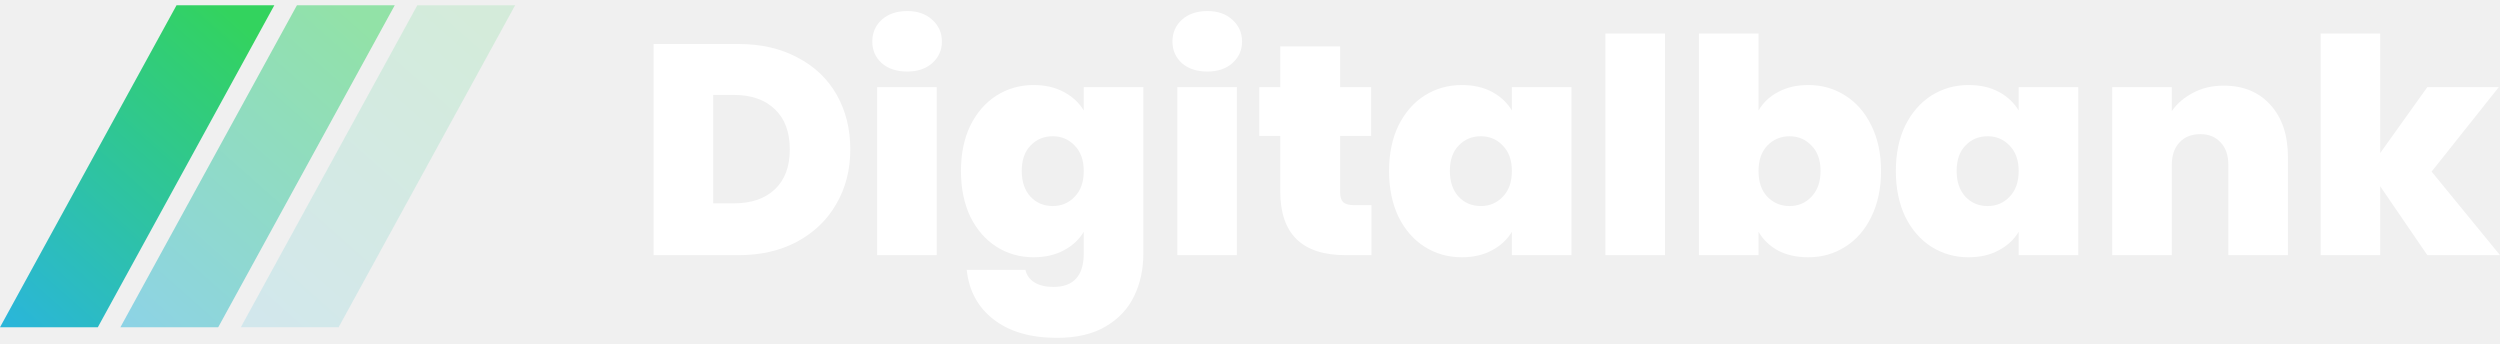
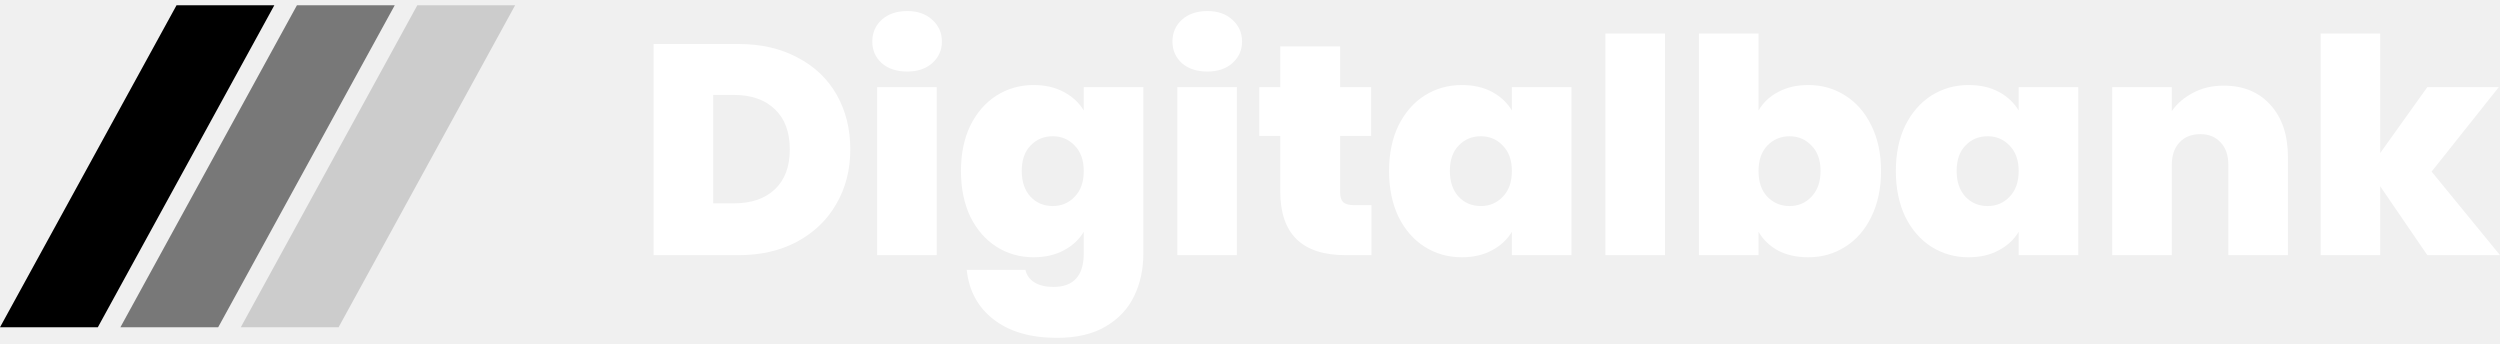
<svg xmlns="http://www.w3.org/2000/svg" width="153" height="21" viewBox="0 0 153 21" fill="none">
  <path d="M45.191 2.693C46.568 2.693 47.771 2.967 48.8 3.517C49.842 4.055 50.642 4.813 51.201 5.791C51.759 6.768 52.038 7.887 52.038 9.145C52.038 10.392 51.753 11.504 51.182 12.482C50.624 13.459 49.824 14.229 48.782 14.791C47.752 15.341 46.555 15.616 45.191 15.616H40V2.693H45.191ZM44.912 12.445C45.979 12.445 46.816 12.158 47.424 11.584C48.032 11.009 48.335 10.196 48.335 9.145C48.335 8.082 48.032 7.263 47.424 6.689C46.816 6.102 45.979 5.809 44.912 5.809H43.647V12.445H44.912Z" fill="white" />
  <path d="M55.524 4.379C54.879 4.379 54.358 4.208 53.961 3.866C53.576 3.511 53.384 3.071 53.384 2.546C53.384 2.008 53.576 1.562 53.961 1.208C54.358 0.853 54.879 0.676 55.524 0.676C56.156 0.676 56.665 0.853 57.049 1.208C57.446 1.562 57.645 2.008 57.645 2.546C57.645 3.071 57.446 3.511 57.049 3.866C56.665 4.208 56.156 4.379 55.524 4.379ZM57.328 5.332V15.616H53.682V5.332H57.328Z" fill="white" />
  <path d="M63.257 5.204C63.964 5.204 64.578 5.345 65.099 5.626C65.632 5.907 66.041 6.286 66.326 6.762V5.332H69.973V15.507C69.973 16.472 69.787 17.34 69.415 18.11C69.043 18.892 68.46 19.515 67.666 19.979C66.885 20.444 65.892 20.676 64.689 20.676C63.077 20.676 61.787 20.303 60.819 19.558C59.852 18.812 59.3 17.798 59.163 16.515H62.754C62.829 16.845 63.015 17.101 63.312 17.285C63.61 17.468 63.995 17.56 64.466 17.56C65.706 17.56 66.326 16.875 66.326 15.507V14.187C66.041 14.663 65.632 15.042 65.099 15.323C64.578 15.604 63.964 15.745 63.257 15.745C62.425 15.745 61.669 15.531 60.987 15.103C60.317 14.675 59.783 14.064 59.387 13.27C59.002 12.463 58.81 11.528 58.81 10.465C58.81 9.402 59.002 8.473 59.387 7.679C59.783 6.884 60.317 6.273 60.987 5.846C61.669 5.418 62.425 5.204 63.257 5.204ZM66.326 10.465C66.326 9.805 66.141 9.286 65.768 8.907C65.409 8.528 64.962 8.339 64.429 8.339C63.883 8.339 63.43 8.528 63.071 8.907C62.711 9.274 62.531 9.793 62.531 10.465C62.531 11.125 62.711 11.651 63.071 12.042C63.43 12.421 63.883 12.61 64.429 12.61C64.962 12.61 65.409 12.421 65.768 12.042C66.141 11.663 66.326 11.137 66.326 10.465Z" fill="white" />
  <path d="M73.893 4.379C73.248 4.379 72.727 4.208 72.33 3.866C71.946 3.511 71.754 3.071 71.754 2.546C71.754 2.008 71.946 1.562 72.33 1.208C72.727 0.853 73.248 0.676 73.893 0.676C74.526 0.676 75.034 0.853 75.419 1.208C75.816 1.562 76.014 2.008 76.014 2.546C76.014 3.071 75.816 3.511 75.419 3.866C75.034 4.208 74.526 4.379 73.893 4.379ZM75.698 5.332V15.616H72.051V5.332H75.698Z" fill="white" />
  <path d="M83.933 12.555V15.616H82.352C79.685 15.616 78.352 14.315 78.352 11.712V8.32H77.068V5.332H78.352V2.839H82.017V5.332H83.915V8.32H82.017V11.767C82.017 12.048 82.079 12.249 82.203 12.372C82.339 12.494 82.563 12.555 82.873 12.555H83.933Z" fill="white" />
  <path d="M85.01 10.465C85.01 9.402 85.203 8.473 85.587 7.679C85.984 6.884 86.517 6.273 87.187 5.846C87.87 5.418 88.626 5.204 89.457 5.204C90.177 5.204 90.797 5.345 91.318 5.626C91.839 5.907 92.242 6.286 92.527 6.762V5.332H96.174V15.616H92.527V14.187C92.242 14.663 91.833 15.042 91.299 15.323C90.778 15.604 90.164 15.745 89.457 15.745C88.626 15.745 87.87 15.531 87.187 15.103C86.517 14.675 85.984 14.064 85.587 13.27C85.203 12.463 85.01 11.528 85.01 10.465ZM92.527 10.465C92.527 9.805 92.341 9.286 91.969 8.907C91.609 8.528 91.163 8.339 90.629 8.339C90.084 8.339 89.631 8.528 89.271 8.907C88.912 9.274 88.732 9.793 88.732 10.465C88.732 11.125 88.912 11.651 89.271 12.042C89.631 12.421 90.084 12.61 90.629 12.61C91.163 12.61 91.609 12.421 91.969 12.042C92.341 11.663 92.527 11.137 92.527 10.465Z" fill="white" />
  <path d="M101.899 2.051V15.616H98.252V2.051H101.899Z" fill="white" />
  <path d="M107.622 6.762C107.907 6.273 108.31 5.894 108.831 5.626C109.352 5.345 109.966 5.204 110.673 5.204C111.504 5.204 112.255 5.418 112.925 5.846C113.607 6.273 114.14 6.884 114.525 7.679C114.922 8.473 115.12 9.402 115.12 10.465C115.12 11.528 114.922 12.463 114.525 13.27C114.14 14.064 113.607 14.675 112.925 15.103C112.255 15.531 111.504 15.745 110.673 15.745C109.966 15.745 109.352 15.61 108.831 15.341C108.31 15.06 107.907 14.675 107.622 14.187V15.616H103.975V2.051H107.622V6.762ZM111.418 10.465C111.418 9.793 111.232 9.274 110.859 8.907C110.5 8.528 110.053 8.339 109.52 8.339C108.987 8.339 108.534 8.528 108.162 8.907C107.802 9.286 107.622 9.805 107.622 10.465C107.622 11.137 107.802 11.663 108.162 12.042C108.534 12.421 108.987 12.61 109.52 12.61C110.053 12.61 110.5 12.421 110.859 12.042C111.232 11.651 111.418 11.125 111.418 10.465Z" fill="white" />
  <path d="M116.026 10.465C116.026 9.402 116.218 8.473 116.603 7.679C117 6.884 117.533 6.273 118.203 5.846C118.885 5.418 119.642 5.204 120.473 5.204C121.192 5.204 121.812 5.345 122.333 5.626C122.854 5.907 123.257 6.286 123.543 6.762V5.332H127.189V15.616H123.543V14.187C123.257 14.663 122.848 15.042 122.315 15.323C121.794 15.604 121.18 15.745 120.473 15.745C119.642 15.745 118.885 15.531 118.203 15.103C117.533 14.675 117 14.064 116.603 13.27C116.218 12.463 116.026 11.528 116.026 10.465ZM123.543 10.465C123.543 9.805 123.357 9.286 122.985 8.907C122.625 8.528 122.178 8.339 121.645 8.339C121.099 8.339 120.646 8.528 120.287 8.907C119.927 9.274 119.747 9.793 119.747 10.465C119.747 11.125 119.927 11.651 120.287 12.042C120.646 12.421 121.099 12.61 121.645 12.61C122.178 12.61 122.625 12.421 122.985 12.042C123.357 11.663 123.543 11.137 123.543 10.465Z" fill="white" />
  <path d="M136.096 5.241C137.299 5.241 138.254 5.638 138.961 6.432C139.668 7.214 140.022 8.278 140.022 9.622V15.616H136.375V10.099C136.375 9.512 136.22 9.054 135.91 8.724C135.6 8.381 135.184 8.21 134.663 8.21C134.117 8.21 133.689 8.381 133.379 8.724C133.069 9.054 132.914 9.512 132.914 10.099V15.616H129.268V5.332H132.914V6.799C133.237 6.334 133.671 5.962 134.217 5.681C134.762 5.387 135.389 5.241 136.096 5.241Z" fill="white" />
  <path d="M148.553 15.616L145.669 11.4V15.616H142.023V2.051H145.669V9.365L148.553 5.332H152.926L148.814 10.502L153 15.616H148.553Z" fill="white" />
-   <path fill-rule="evenodd" clip-rule="evenodd" d="M10.803 0.324L0 20.028H5.986L16.788 0.324H10.803Z" fill="url(#paint0_linear_72139_4286)" />
-   <path opacity="0.5" fill-rule="evenodd" clip-rule="evenodd" d="M18.171 0.324L7.368 20.028H13.354L24.157 0.324H18.171Z" fill="url(#paint1_linear_72139_4286)" />
-   <path opacity="0.15" fill-rule="evenodd" clip-rule="evenodd" d="M25.539 0.324L14.737 20.028H20.723L31.525 0.324H25.539Z" fill="url(#paint2_linear_72139_4286)" />
+   <path fillRule="evenodd" clipRule="evenodd" d="M10.803 0.324L0 20.028H5.986L16.788 0.324H10.803Z" fill="url(#paint0_linear_72139_4286)" />
+   <path opacity="0.5" fillRule="evenodd" clipRule="evenodd" d="M18.171 0.324L7.368 20.028H13.354L24.157 0.324H18.171Z" fill="url(#paint1_linear_72139_4286)" />
+   <path opacity="0.15" fillRule="evenodd" clipRule="evenodd" d="M25.539 0.324L14.737 20.028H20.723L31.525 0.324H25.539Z" fill="url(#paint2_linear_72139_4286)" />
  <defs>
    <linearGradient id="paint0_linear_72139_4286" x1="5.133" y1="-7.098" x2="-10.195" y2="10.237" gradientUnits="userSpaceOnUse">
-       <stop stop-color="#33D35E" />
-       <stop offset="1" stop-color="#2AB6D9" />
+       <stop stopColor="#33D35E" />
+       <stop offset="1" stopColor="#2AB6D9" />
    </linearGradient>
    <linearGradient id="paint1_linear_72139_4286" x1="12.501" y1="-7.098" x2="-2.826" y2="10.237" gradientUnits="userSpaceOnUse">
-       <stop stop-color="#33D35E" />
-       <stop offset="1" stop-color="#2AB6D9" />
+       <stop stopColor="#33D35E" />
+       <stop offset="1" stopColor="#2AB6D9" />
    </linearGradient>
    <linearGradient id="paint2_linear_72139_4286" x1="19.869" y1="-7.098" x2="4.542" y2="10.237" gradientUnits="userSpaceOnUse">
-       <stop stop-color="#33D35E" />
-       <stop offset="1" stop-color="#2AB6D9" />
+       <stop stopColor="#33D35E" />
+       <stop offset="1" stopColor="#2AB6D9" />
    </linearGradient>
  </defs>
</svg>
